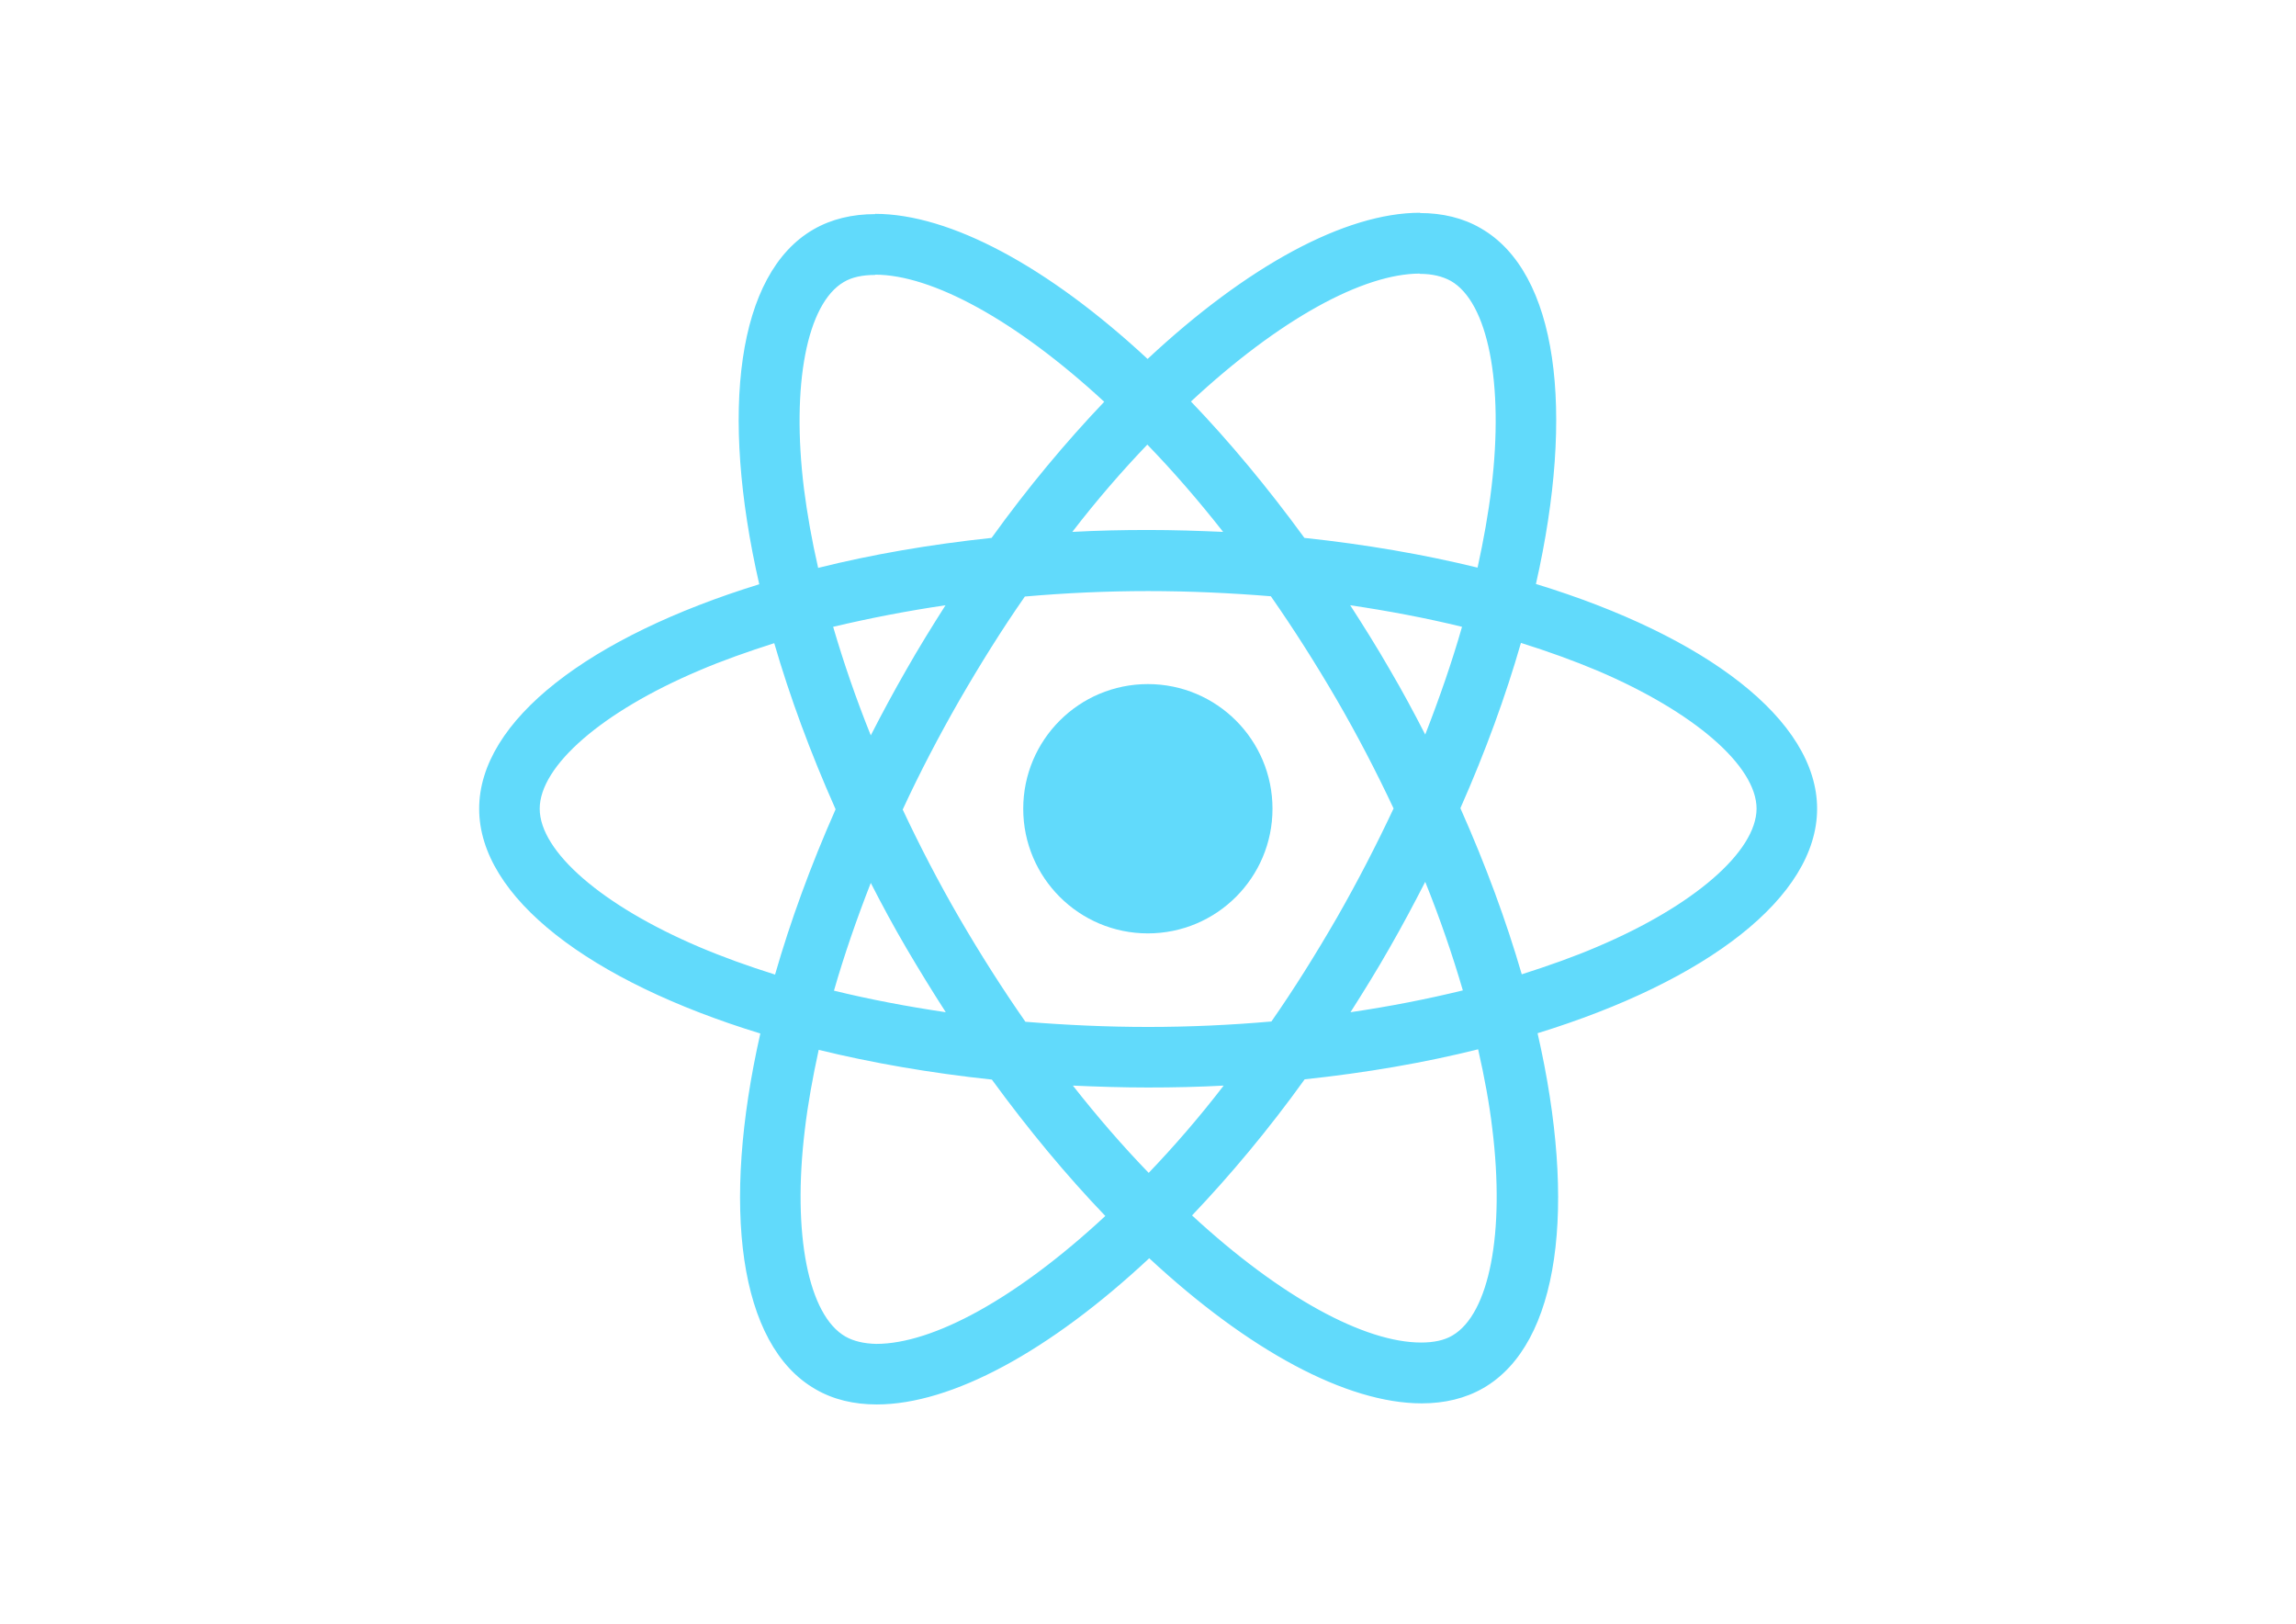
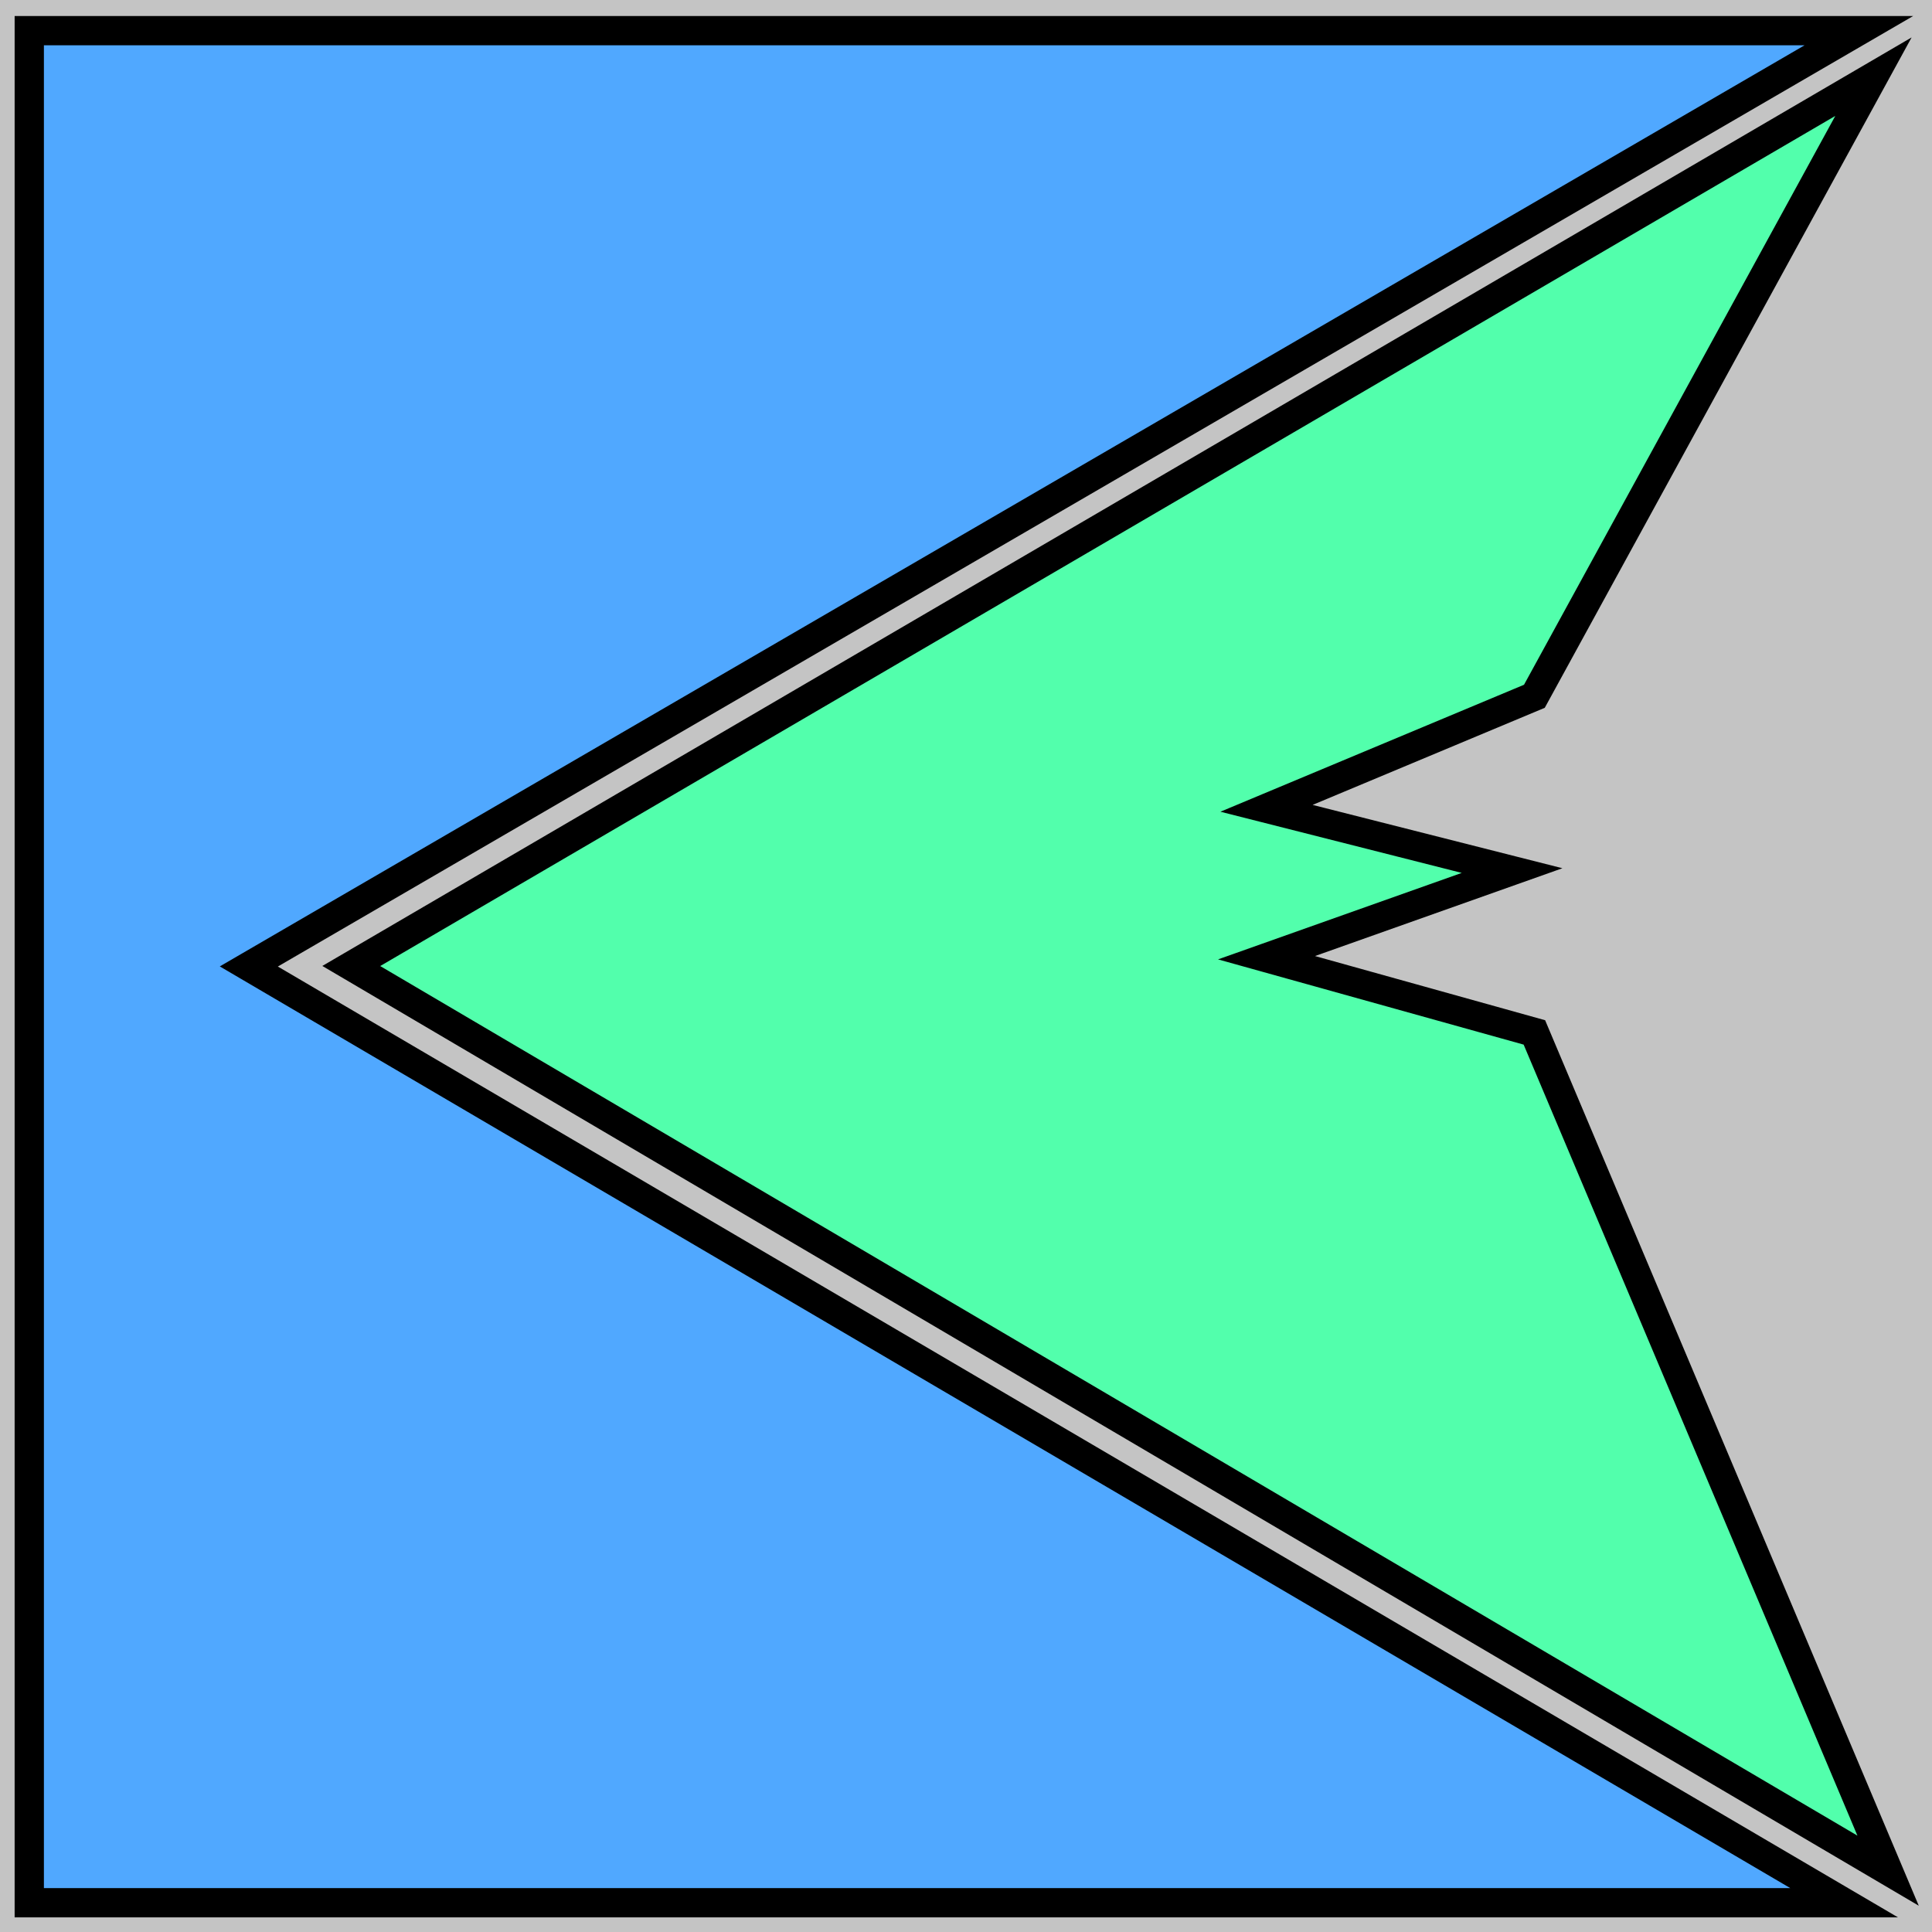
- <svg xmlns="http://www.w3.org/2000/svg" viewBox="0 0 841.9 595.3">
-   <g fill="#61DAFB">
-     <path d="M666.3 296.5c0-32.5-40.7-63.3-103.1-82.4 14.4-63.6 8-114.2-20.2-130.4-6.5-3.8-14.1-5.6-22.4-5.6v22.3c4.6 0 8.3.9 11.4 2.6 13.6 7.8 19.5 37.5 14.9 75.7-1.1 9.4-2.9 19.3-5.1 29.4-19.6-4.8-41-8.5-63.5-10.9-13.5-18.5-27.5-35.3-41.6-50 32.6-30.3 63.2-46.9 84-46.9V78c-27.5 0-63.5 19.6-99.9 53.6-36.4-33.8-72.4-53.2-99.9-53.2v22.3c20.7 0 51.4 16.5 84 46.6-14 14.7-28 31.4-41.3 49.9-22.6 2.4-44 6.1-63.6 11-2.3-10-4-19.7-5.2-29-4.7-38.2 1.1-67.9 14.6-75.8 3-1.8 6.9-2.6 11.5-2.6V78.5c-8.4 0-16 1.8-22.6 5.6-28.1 16.2-34.4 66.7-19.9 130.1-62.2 19.2-102.7 49.9-102.7 82.3 0 32.5 40.7 63.3 103.1 82.4-14.4 63.6-8 114.2 20.2 130.4 6.5 3.8 14.1 5.6 22.5 5.6 27.5 0 63.5-19.6 99.9-53.6 36.4 33.8 72.4 53.2 99.9 53.2 8.4 0 16-1.8 22.6-5.6 28.1-16.2 34.4-66.7 19.9-130.1 62-19.1 102.5-49.9 102.5-82.3zm-130.2-66.7c-3.7 12.9-8.3 26.2-13.5 39.5-4.1-8-8.4-16-13.1-24-4.6-8-9.5-15.8-14.4-23.4 14.2 2.1 27.9 4.7 41 7.9zm-45.8 106.5c-7.8 13.5-15.8 26.3-24.1 38.2-14.9 1.3-30 2-45.2 2-15.1 0-30.2-.7-45-1.9-8.3-11.9-16.4-24.6-24.2-38-7.6-13.1-14.5-26.4-20.8-39.8 6.2-13.4 13.2-26.8 20.7-39.9 7.8-13.5 15.8-26.3 24.1-38.2 14.9-1.3 30-2 45.2-2 15.1 0 30.2.7 45 1.9 8.3 11.9 16.4 24.6 24.2 38 7.6 13.1 14.5 26.4 20.8 39.8-6.3 13.4-13.2 26.8-20.7 39.9zm32.3-13c5.4 13.4 10 26.8 13.8 39.8-13.1 3.2-26.9 5.9-41.2 8 4.9-7.7 9.8-15.6 14.4-23.7 4.6-8 8.9-16.1 13-24.1zM421.2 430c-9.3-9.6-18.6-20.3-27.8-32 9 .4 18.2.7 27.5.7 9.4 0 18.7-.2 27.8-.7-9 11.7-18.3 22.4-27.5 32zm-74.4-58.9c-14.2-2.1-27.9-4.7-41-7.9 3.7-12.9 8.3-26.2 13.5-39.5 4.1 8 8.4 16 13.1 24 4.7 8 9.5 15.8 14.4 23.4zM420.7 163c9.3 9.6 18.6 20.3 27.8 32-9-.4-18.2-.7-27.5-.7-9.4 0-18.7.2-27.8.7 9-11.7 18.3-22.4 27.5-32zm-74 58.9c-4.9 7.7-9.8 15.6-14.4 23.7-4.6 8-8.9 16-13 24-5.4-13.4-10-26.8-13.8-39.8 13.1-3.1 26.9-5.8 41.2-7.9zm-90.5 125.2c-35.4-15.1-58.3-34.9-58.3-50.6 0-15.7 22.9-35.6 58.3-50.6 8.6-3.7 18-7 27.7-10.1 5.7 19.6 13.2 40 22.5 60.9-9.2 20.8-16.6 41.1-22.2 60.6-9.9-3.1-19.3-6.5-28-10.2zM310 490c-13.6-7.8-19.5-37.5-14.9-75.7 1.1-9.4 2.9-19.3 5.1-29.4 19.6 4.8 41 8.5 63.5 10.9 13.5 18.5 27.5 35.3 41.6 50-32.6 30.3-63.2 46.9-84 46.9-4.5-.1-8.3-1-11.3-2.7zm237.2-76.2c4.7 38.2-1.1 67.9-14.6 75.8-3 1.8-6.9 2.6-11.5 2.6-20.7 0-51.4-16.5-84-46.6 14-14.7 28-31.4 41.3-49.9 22.6-2.4 44-6.1 63.6-11 2.3 10.1 4.1 19.8 5.2 29.1zm38.5-66.7c-8.6 3.7-18 7-27.7 10.1-5.7-19.6-13.2-40-22.5-60.9 9.2-20.8 16.6-41.1 22.2-60.6 9.9 3.1 19.3 6.5 28.1 10.2 35.4 15.1 58.3 34.9 58.3 50.6-.1 15.7-23 35.6-58.4 50.6zM320.8 78.4z" />
-     <circle cx="420.9" cy="296.5" r="45.7" />
-     <path d="M520.5 78.1z" />
-   </g>
+ <svg xmlns="http://www.w3.org/2000/svg" width="66" height="66" viewBox="0 0 66 66" fill="none">
+   <path d="M0 0H66V66H0V0Z" fill="#C4C4C4" />
+   <path d="M63 65.001H1V31.968V1.048H63.5L8.5 33.016L63 65.001Z" fill="#50A8FF" stroke="black" />
+   <path d="M52.417 35.269L64.5 63.905L12 33L64 2.619L52.417 23.786L43.266 27.613L51.655 29.74L43.266 32.717L52.417 35.269Z" fill="#52FFAC" stroke="black" />
</svg>
